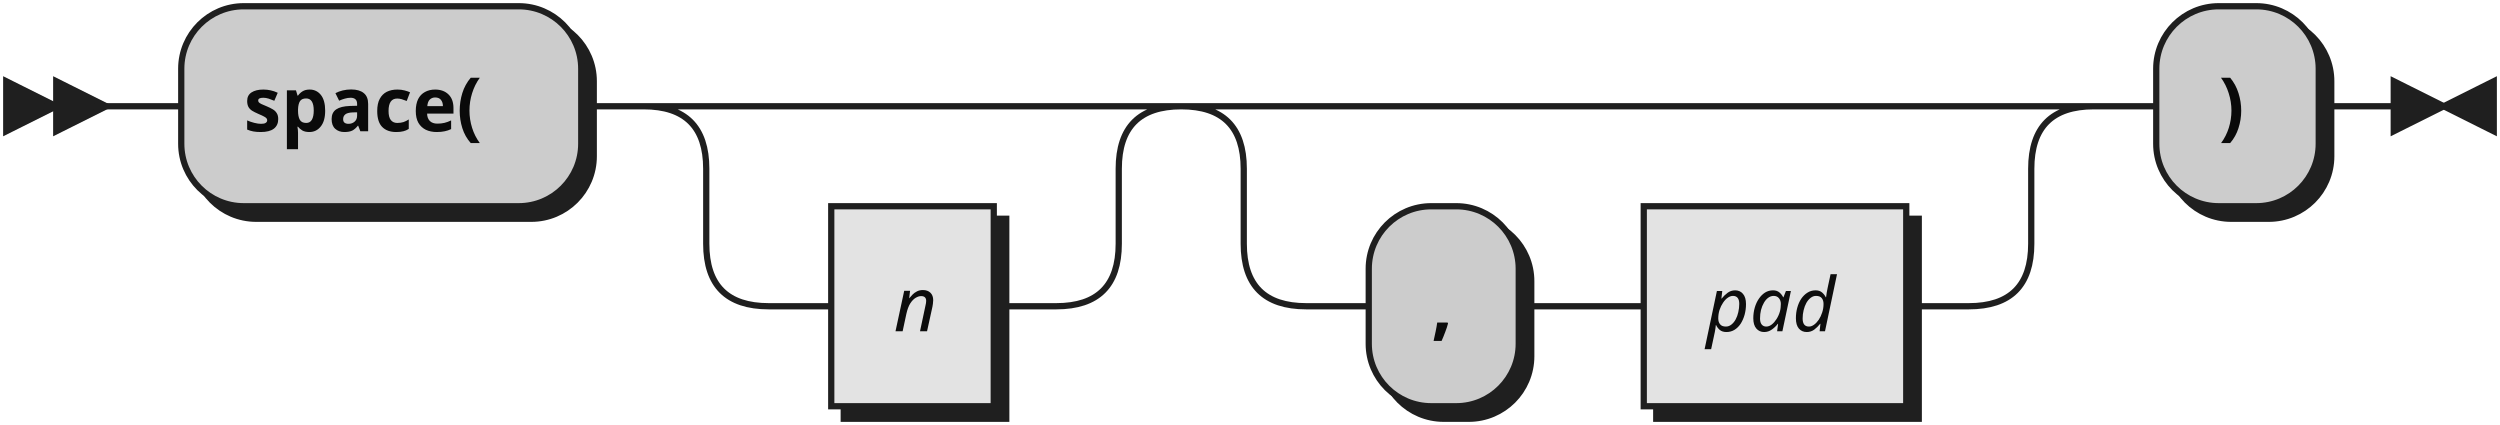
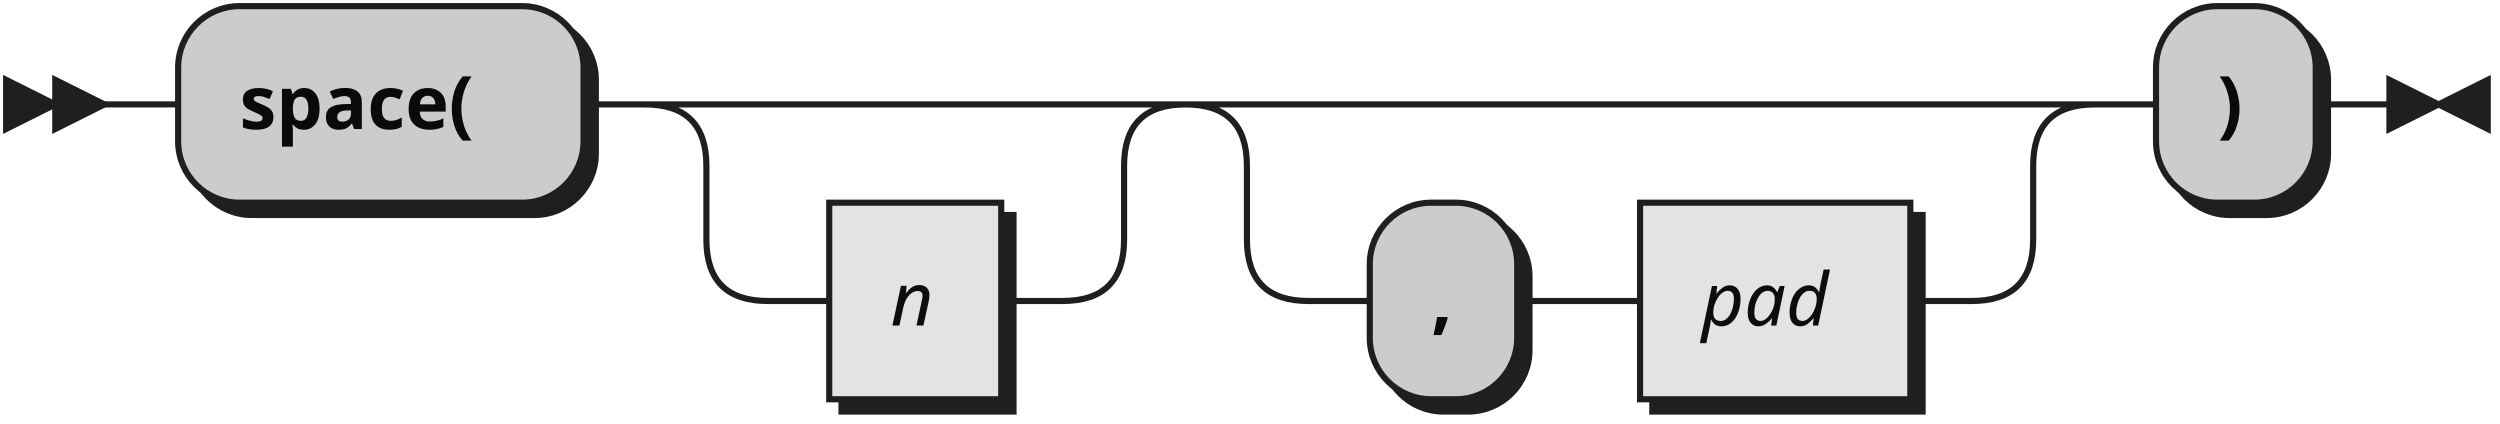
- <svg xmlns="http://www.w3.org/2000/svg" width="400" height="68">
+ <svg xmlns="http://www.w3.org/2000/svg" width="407" height="69">
  <defs>
    <style type="text/css">
-                @namespace "http://www.w3.org/2000/svg";
-                .line                 {fill: none; stroke: #1F1F1F;}
-                .bold-line            {stroke: #0A0A0A; shape-rendering: crispEdges; stroke-width:
-                2; }
-                .thin-line            {stroke: #0F0F0F; shape-rendering: crispEdges}
-                .filled               {fill: #1F1F1F; stroke: none;}
-                text.terminal         {font-family: Verdana, Sans-serif;
-                font-size: 12px;
-                fill: #0A0A0A;
-                font-weight: bold;
-                }
-                text.nonterminal      {font-family: Verdana, Sans-serif; font-style: italic;
-                font-size: 12px;
-                fill: #0D0D0D;
-                }
-                text.regexp           {font-family: Verdana, Sans-serif;
-                font-size: 12px;
-                fill: #0F0F0F;
-                }
-                rect, circle, polygon {fill: #1F1F1F; stroke: #1F1F1F;}
-                rect.terminal         {fill: #CCCCCC; stroke: #1F1F1F;}
-                rect.nonterminal      {fill: #E3E3E3; stroke: #1F1F1F;}
-                rect.text             {fill: none; stroke: none;}    
-                polygon.regexp        {fill: #EFEFEF; stroke: #1F1F1F;}
-                
-             </style>
+     @namespace "http://www.w3.org/2000/svg";
+     .line                 {fill: none; stroke: #1F1F1F;}
+     .bold-line            {stroke: #0A0A0A; shape-rendering: crispEdges; stroke-width: 2; }
+     .thin-line            {stroke: #0F0F0F; shape-rendering: crispEdges}
+     .filled               {fill: #1F1F1F; stroke: none;}
+     text.terminal         {font-family: Verdana, Sans-serif;
+                             font-size: 12px;
+                             fill: #0A0A0A;
+                             font-weight: bold;
+                           }
+     text.nonterminal      {font-family: Verdana, Sans-serif; font-style: italic;
+                             font-size: 12px;
+                             fill: #0D0D0D;
+                             font-weight: normal;
+                           }
+     text.regexp           {font-family: Verdana, Sans-serif;
+                             font-size: 12px;
+                             fill: #0F0F0F;
+                             font-weight: normal;
+                           }
+     rect, circle, polygon {fill: #1F1F1F; stroke: #1F1F1F;}
+     rect.terminal         {fill: #CCCCCC; stroke: #1F1F1F;}
+     rect.nonterminal      {fill: #E3E3E3; stroke: #1F1F1F;}
+     rect.text             {fill: none; stroke: none;}    
+     polygon.regexp        {fill: #EFEFEF; stroke: #1F1F1F;}
+   </style>
  </defs>
  <polygon points="9 17 1 13 1 21" />
  <polygon points="17 17 9 13 9 21" />
-   <rect x="31" y="3" width="64" height="32" rx="10" />
-   <rect x="29" y="1" width="64" height="32" class="terminal" rx="10" />
+   <rect x="31" y="3" width="66" height="32" rx="10" />
+   <rect x="29" y="1" width="66" height="32" class="terminal" rx="10" />
  <text class="terminal" x="39" y="21">space(</text>
-   <rect x="135" y="35" width="26" height="32" />
-   <rect x="133" y="33" width="26" height="32" class="nonterminal" />
-   <text class="nonterminal" x="143" y="53">n</text>
-   <rect x="221" y="35" width="24" height="32" rx="10" />
-   <rect x="219" y="33" width="24" height="32" class="terminal" rx="10" />
-   <text class="terminal" x="229" y="53">,</text>
-   <rect x="265" y="35" width="42" height="32" />
-   <rect x="263" y="33" width="42" height="32" class="nonterminal" />
-   <text class="nonterminal" x="273" y="53">pad</text>
-   <rect x="347" y="3" width="26" height="32" rx="10" />
-   <rect x="345" y="1" width="26" height="32" class="terminal" rx="10" />
-   <text class="terminal" x="355" y="21">)</text>
-   <path class="line" d="m17 17 h2 m0 0 h10 m64 0 h10 m20 0 h10 m0 0 h36 m-66 0 h20 m46 0 h20 m-86 0 q10 0 10 10 m66 0 q0 -10 10 -10 m-76 10 v12 m66 0 v-12 m-66 12 q0 10 10 10 m46 0 q10 0 10 -10 m-56 10 h10 m26 0 h10 m40 -32 h10 m0 0 h96 m-126 0 h20 m106 0 h20 m-146 0 q10 0 10 10 m126 0 q0 -10 10 -10 m-136 10 v12 m126 0 v-12 m-126 12 q0 10 10 10 m106 0 q10 0 10 -10 m-116 10 h10 m24 0 h10 m0 0 h10 m42 0 h10 m20 -32 h10 m26 0 h10 m3 0 h-3" />
-   <polygon points="391 17 399 13 399 21" />
-   <polygon points="391 17 383 13 383 21" />
+   <rect x="137" y="35" width="28" height="32" />
+   <rect x="135" y="33" width="28" height="32" class="nonterminal" />
+   <text class="nonterminal" x="145" y="53">n</text>
+   <rect x="225" y="35" width="24" height="32" rx="10" />
+   <rect x="223" y="33" width="24" height="32" class="terminal" rx="10" />
+   <text class="terminal" x="233" y="53">,</text>
+   <rect x="269" y="35" width="44" height="32" />
+   <rect x="267" y="33" width="44" height="32" class="nonterminal" />
+   <text class="nonterminal" x="277" y="53">pad</text>
+   <rect x="353" y="3" width="26" height="32" rx="10" />
+   <rect x="351" y="1" width="26" height="32" class="terminal" rx="10" />
+   <text class="terminal" x="361" y="21">)</text>
+   <path class="line" d="m17 17 h2 m0 0 h10 m66 0 h10 m20 0 h10 m0 0 h38 m-68 0 h20 m48 0 h20 m-88 0 q10 0 10 10 m68 0 q0 -10 10 -10 m-78 10 v12 m68 0 v-12 m-68 12 q0 10 10 10 m48 0 q10 0 10 -10 m-58 10 h10 m28 0 h10 m40 -32 h10 m0 0 h98 m-128 0 h20 m108 0 h20 m-148 0 q10 0 10 10 m128 0 q0 -10 10 -10 m-138 10 v12 m128 0 v-12 m-128 12 q0 10 10 10 m108 0 q10 0 10 -10 m-118 10 h10 m24 0 h10 m0 0 h10 m44 0 h10 m20 -32 h10 m26 0 h10 m3 0 h-3" />
+   <polygon points="397 17 405 13 405 21" />
+   <polygon points="397 17 389 13 389 21" />
</svg>
